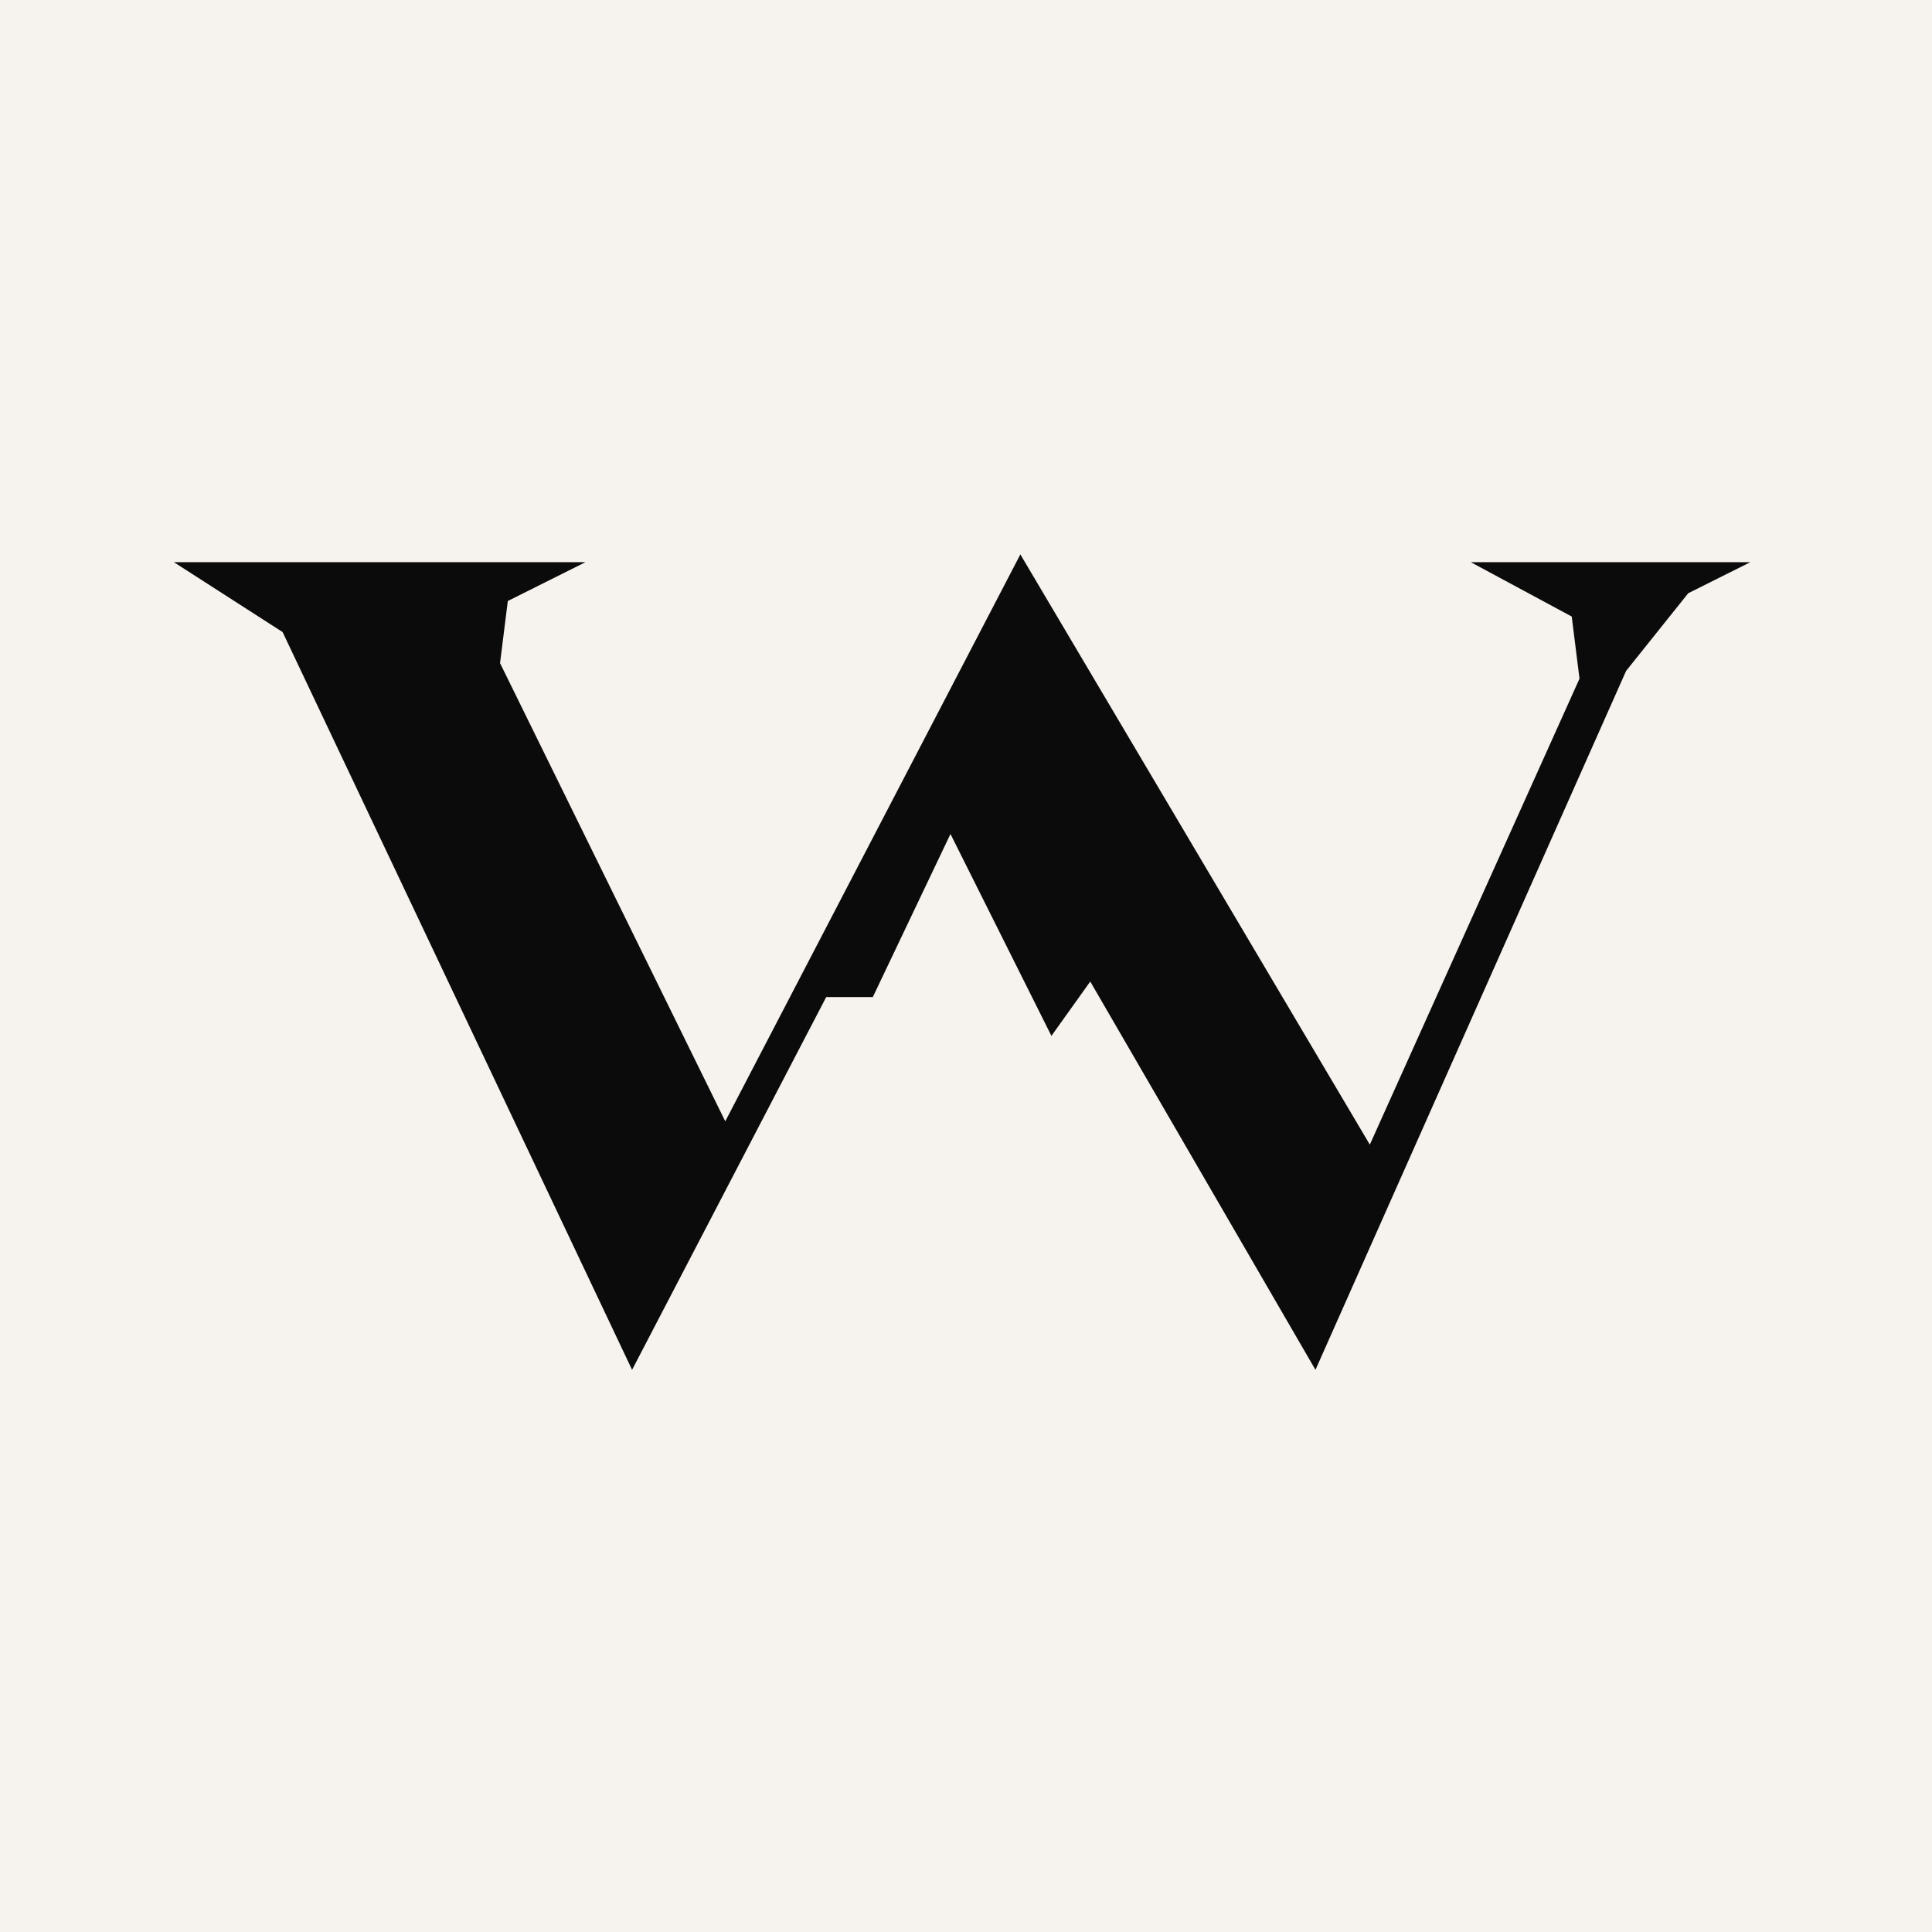
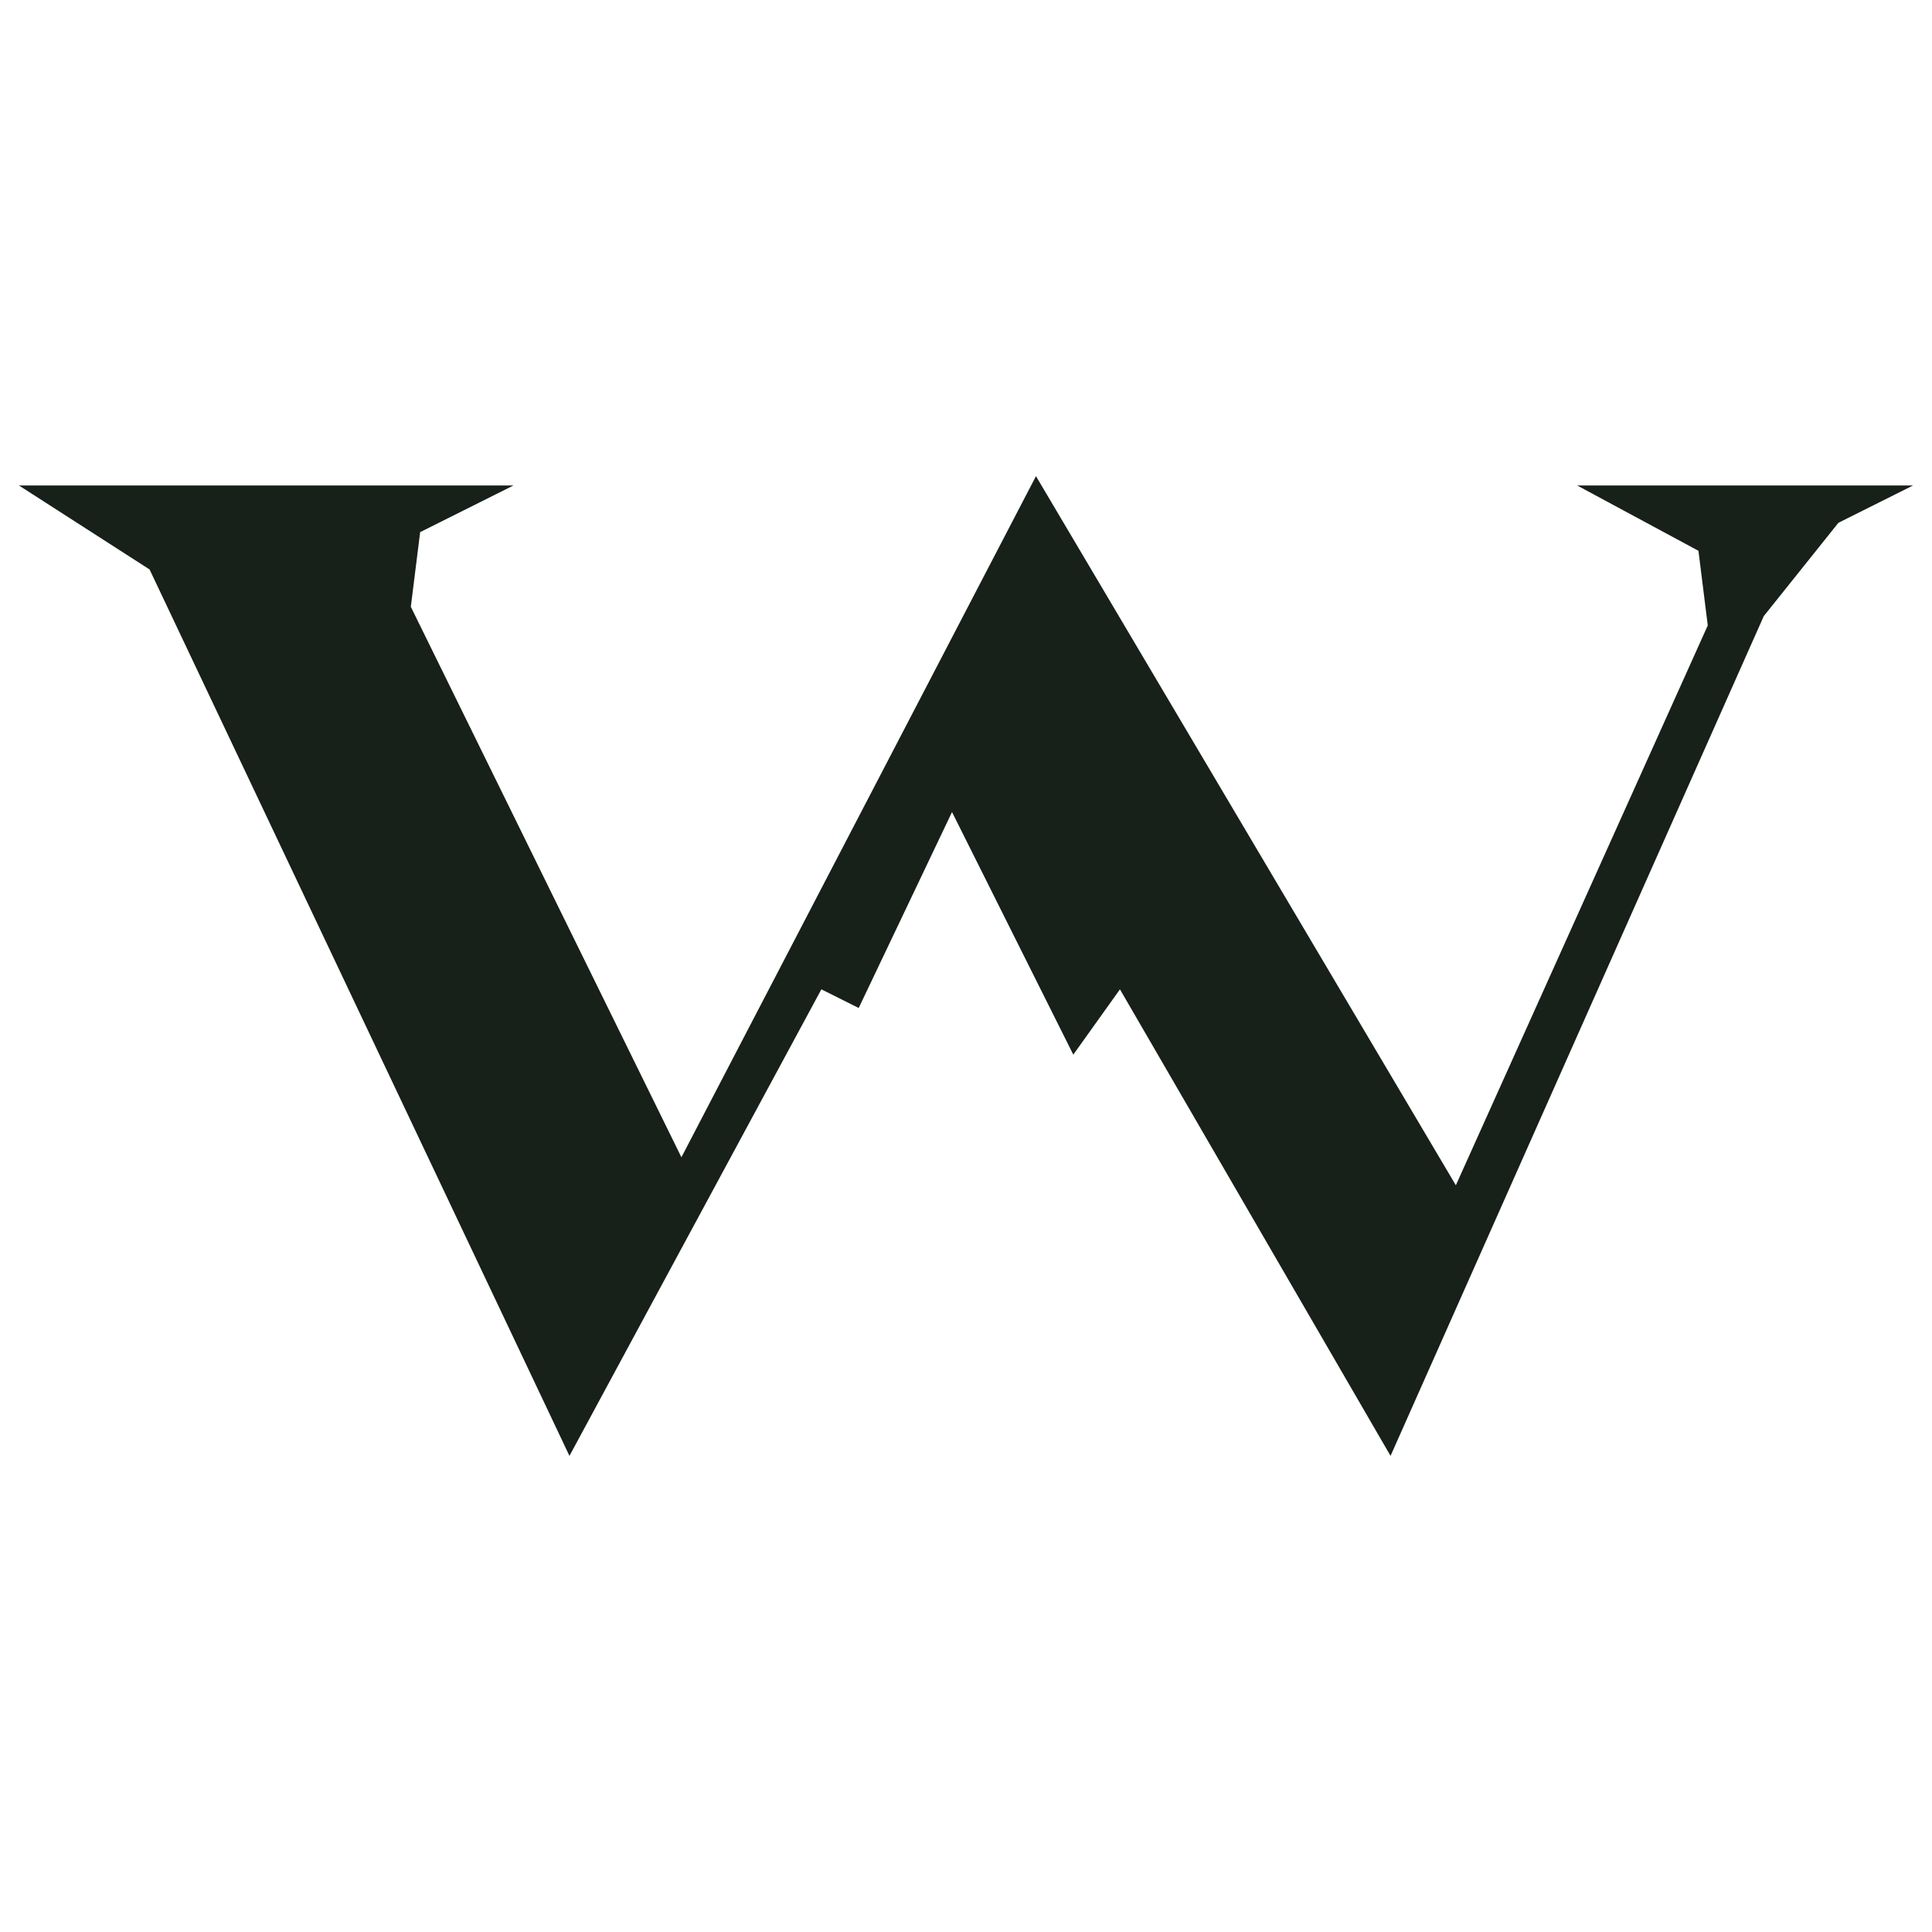
- <svg xmlns="http://www.w3.org/2000/svg" width="1000" height="1000" viewBox="0 0 1000 1000">
-   <rect width="1000" height="1000" rx="0" fill="#F6F3EE" />
-   <path d="M 995.10,4.90 L 818.63,4.90 L 882.35,39.22 L 887.25,78.43 L 754.90,372.55 L 534.31,0.00 L 348.04,357.84 L 205.88,68.63 L 210.78,29.41 L 259.80,4.90 L 0.00,4.90 L 68.63,49.02 L 289.22,514.71 L 411.76,279.41 L 441.18,279.41 L 490.20,176.47 L 553.92,303.92 L 578.43,269.61 L 720.59,514.71 L 916.67,73.53 L 955.88,24.51 Z" fill="#0B0B0B" transform="translate(90.000,286.961) scale(0.82)" />
+ <svg xmlns="http://www.w3.org/2000/svg" viewBox="-9.95 -250.15 1015.00 1015.00">
+   <path d="M 995.10,4.90 L 818.63,4.90 L 882.35,39.22 L 887.25,78.43 L 754.90,372.55 L 534.31,0.00 L 348.04,357.84 L 205.88,68.63 L 210.78,29.41 L 259.80,4.90 L 0.00,4.90 L 68.63,49.02 L 289.22,514.71 L 421.57,269.61 L 441.18,279.41 L 490.20,176.47 L 553.92,303.92 L 578.43,269.61 L 720.59,514.71 L 916.67,73.53 L 955.88,24.51 Z" fill="#172019" />
</svg>
